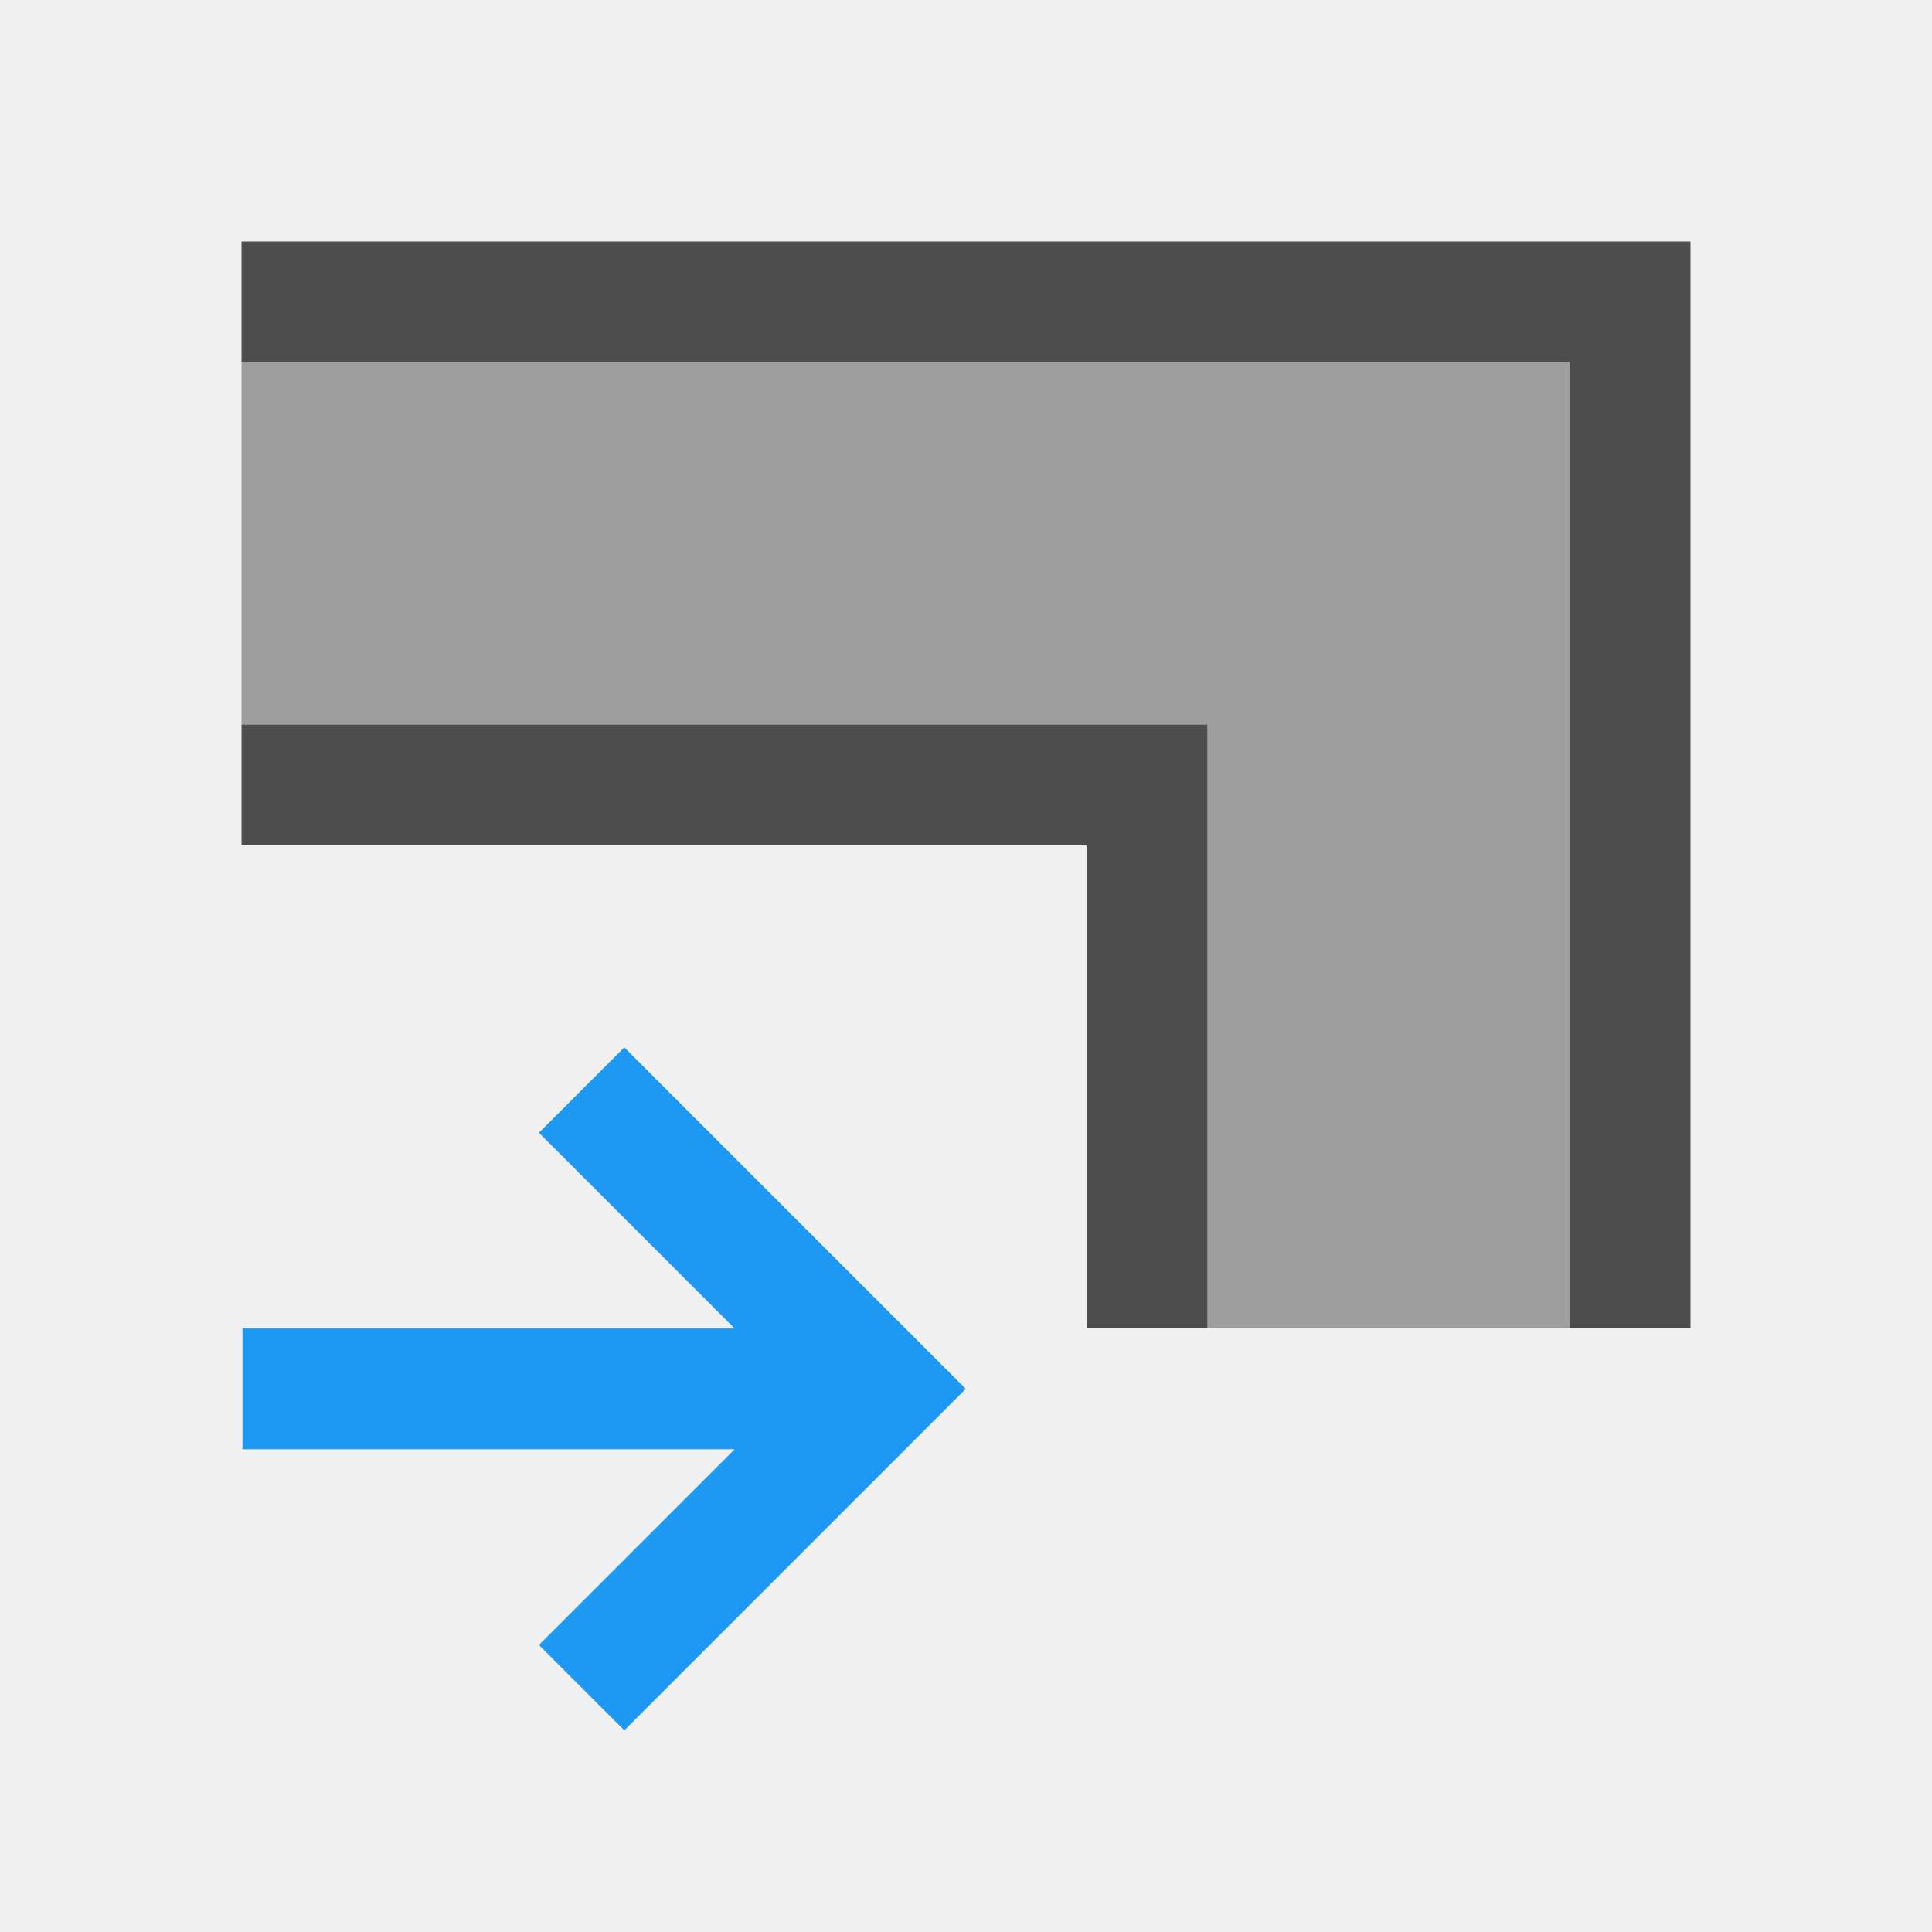
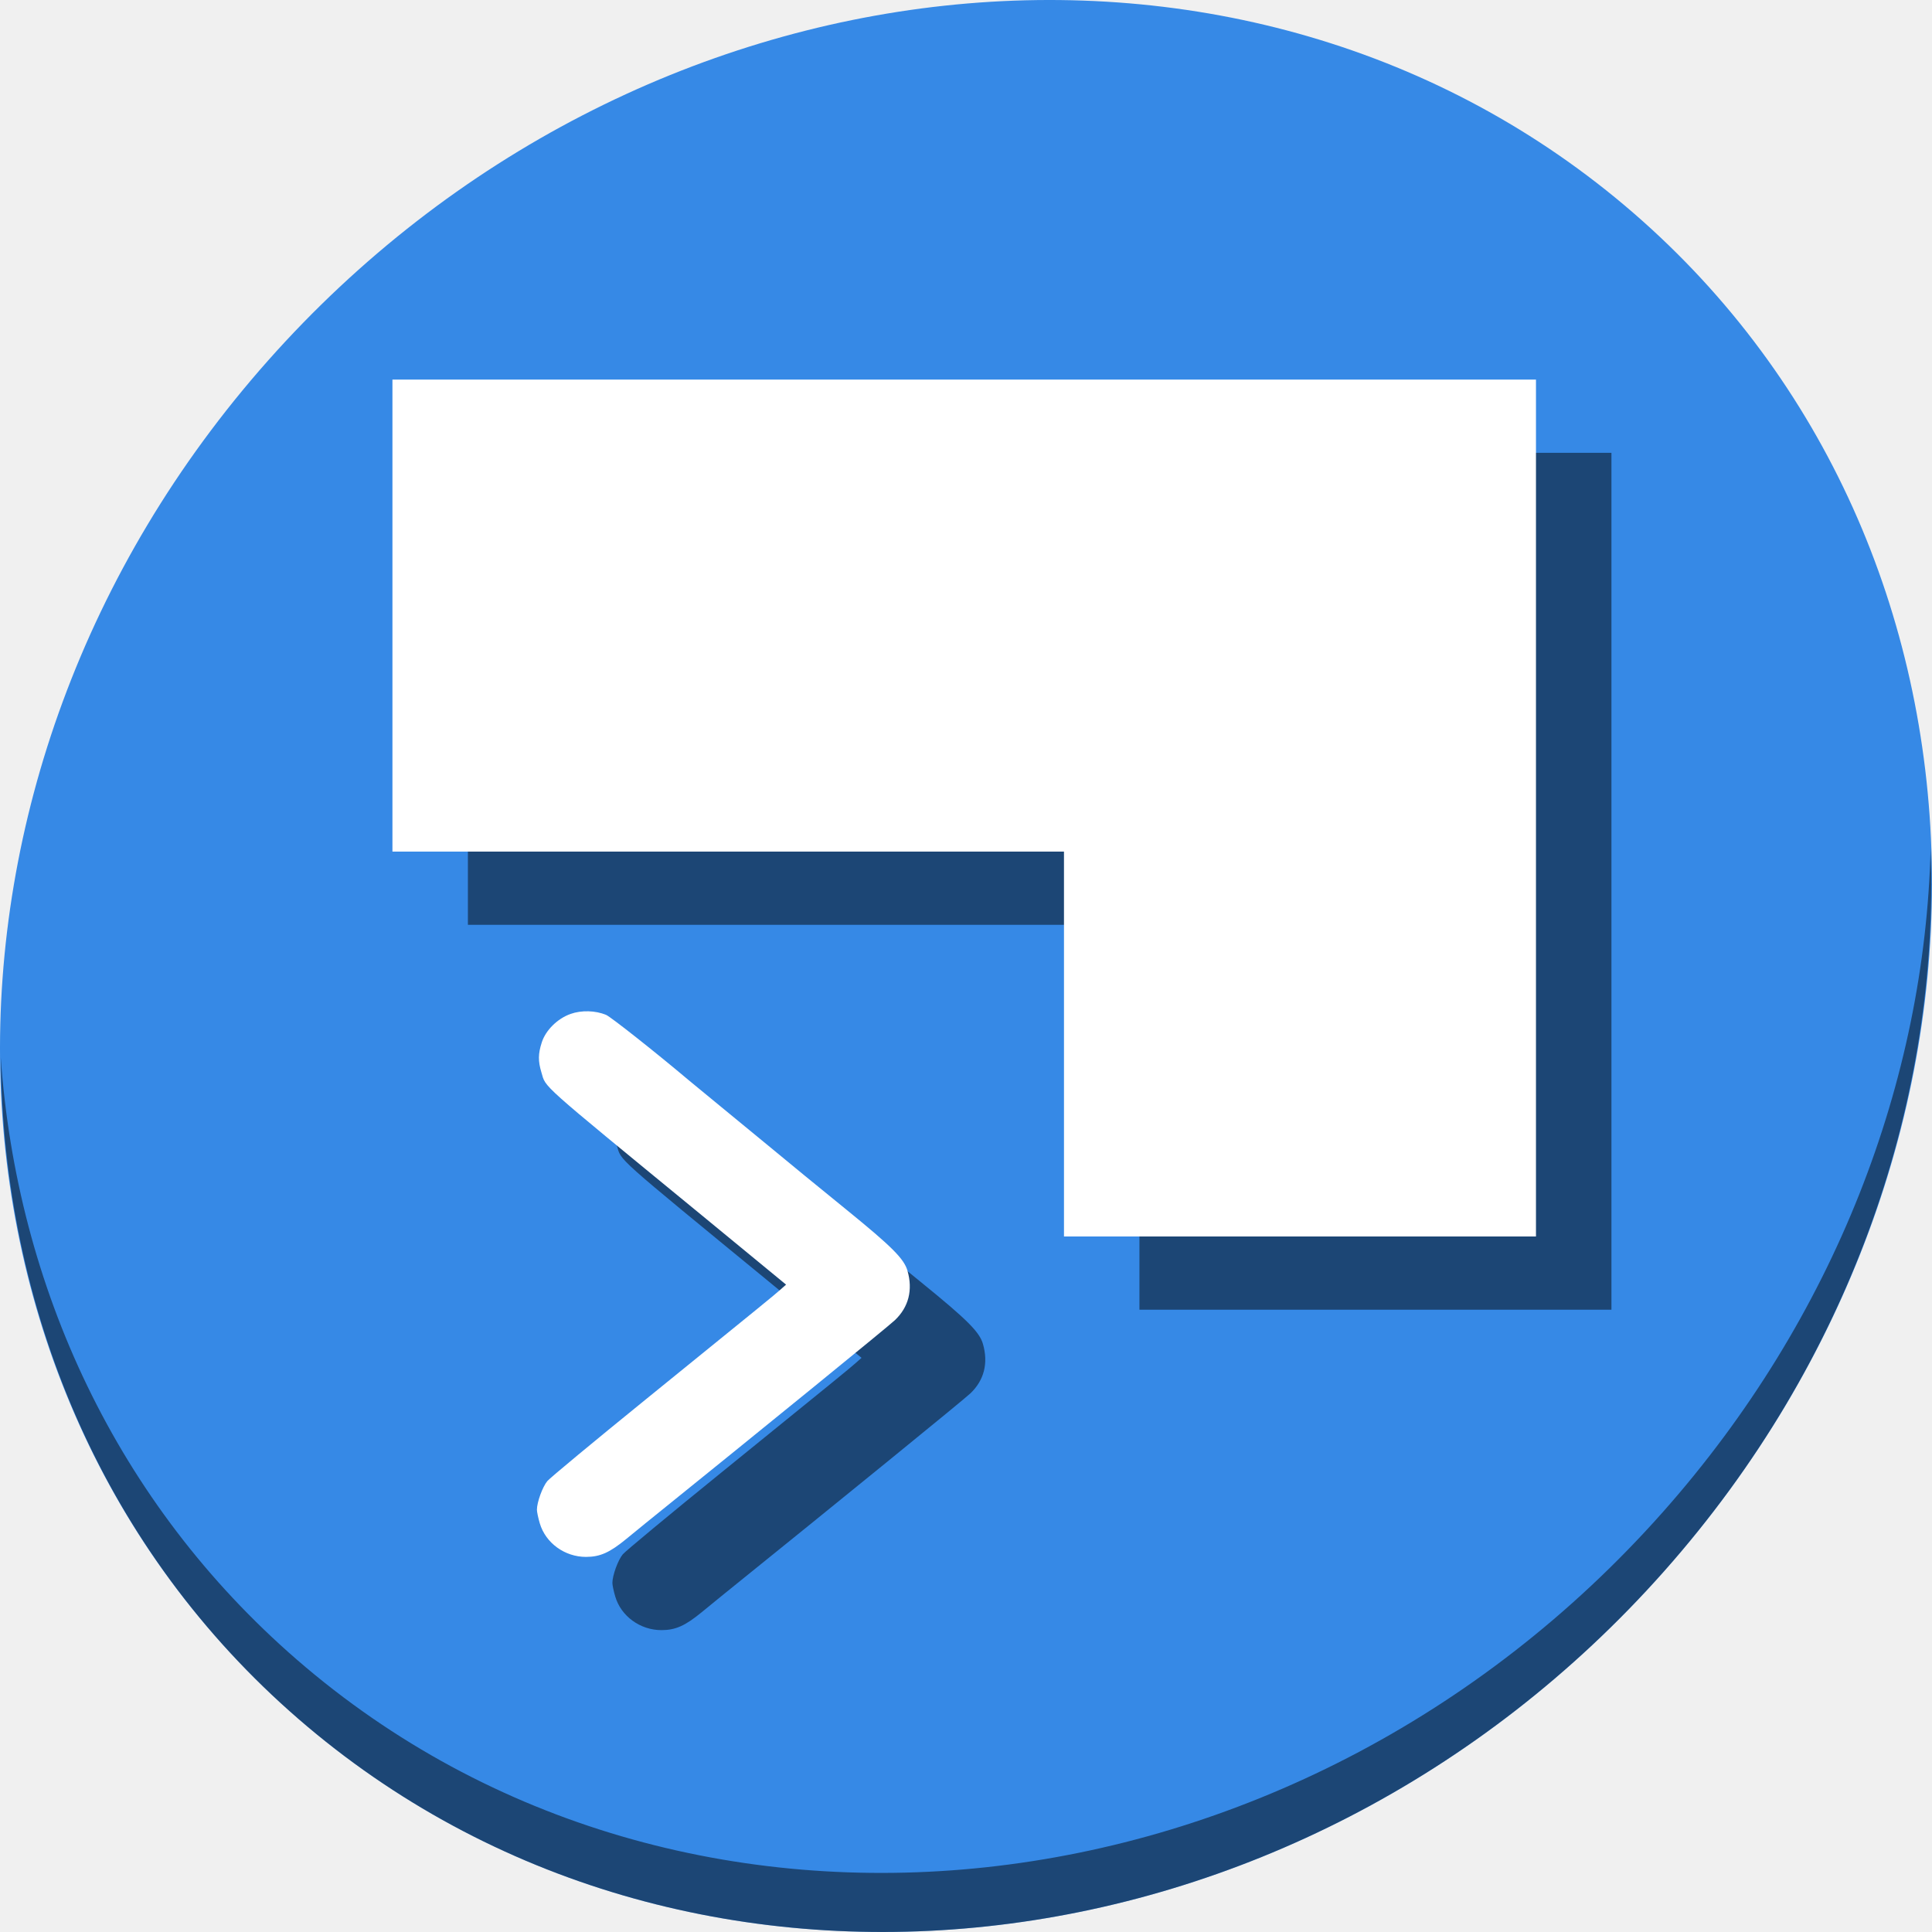
- <svg xmlns="http://www.w3.org/2000/svg" viewBox="0 0 16 16">
+ <svg xmlns="http://www.w3.org/2000/svg" viewBox="0 0 64 64" version="1.1" id="svg12" width="64" height="64">
  <defs id="defs3051">
    <style type="text/css" id="current-color-scheme">
      .ColorScheme-Text {
        color:#4d4d4d;
      }
      </style>
  </defs>
-   <g transform="translate(-421.71-531.79)">
-     <path d="m 2,6 0,-3 11,0 0,8 -3,0 0,-5 z" transform="translate(421.71 531.79)" style="fill:currentColor;fill-opacity:0.5;stroke:none" class="ColorScheme-Text" />
-     <path d="m2 2v1h11v8h1v-8-1h-12m0 4v1h7v4h1v-4-1h-8" transform="translate(421.71 531.79)" style="fill:currentColor;fill-opacity:1;stroke:none" class="ColorScheme-Text" />
-     <path d="m426.88 546.12l-.707-.707 1.621-1.621h-4.076v-1h4.076l-1.621-1.621.707-.707 2.828 2.828-.707.707z" style="fill:#1d99f3" />
+   <g id="g884" transform="matrix(0.125,0,0,0.125,-2.8300937e-7,56)">
+     <path id="path850" d="m 432.913,-391.526 c 102.193,88.575 105.827,249.7 8.117,359.899 C 343.32,78.572 181.28,96.101 79.087,7.526 -23.106,-81.049 -26.74,-242.174 70.97,-352.373 168.68,-462.572 330.72,-480.101 432.913,-391.526 Z" style="fill:#3689e6;fill-opacity:1;stroke-width:11.11" />
+     <path id="path852" d="m 511.636,-223.097 c -1.551,61.312 -25.161,124.155 -70.966,175.814 C 342.959,62.917 180.919,80.446 78.726,-8.129 30.827,-49.644 4.497,-107.077 0.194,-167.771 0.799,-101.415 27.117,-37.518 79.079,7.519 181.272,96.094 343.32,78.556 441.022,-31.634 490.727,-87.692 514.027,-156.925 511.636,-223.097 Z" style="opacity:1;fill:#000000;fill-opacity:0.49;stroke-width:11.11" />
+     <g style="fill:#000000;fill-opacity:0.49" transform="matrix(1.00067,0,0,1.00067,19.93035,19.42782)" id="g874">
+       <path id="path870" d="m 104,-347.195 v 125 h 177.846 v 101.932 h 125 v -226.932 z" style="color:#000000;font-style:normal;font-variant:normal;font-weight:normal;font-stretch:normal;font-size:medium;line-height:normal;font-family:sans-serif;font-variant-ligatures:normal;font-variant-position:normal;font-variant-caps:normal;font-variant-numeric:normal;font-variant-alternates:normal;font-feature-settings:normal;text-indent:0;text-align:start;text-decoration:none;text-decoration-line:none;text-decoration-style:solid;text-decoration-color:#000000;letter-spacing:normal;word-spacing:normal;text-transform:none;writing-mode:lr-tb;direction:ltr;text-orientation:mixed;dominant-baseline:auto;baseline-shift:baseline;text-anchor:start;white-space:normal;shape-padding:0;clip-rule:nonzero;display:inline;overflow:visible;visibility:visible;opacity:1;isolation:auto;mix-blend-mode:normal;color-interpolation:sRGB;color-interpolation-filters:linearRGB;solid-color:#000000;solid-opacity:1;vector-effect:none;fill:#000000;fill-opacity:0.49;fill-rule:nonzero;stroke:none;stroke-width:125;stroke-linecap:butt;stroke-linejoin:miter;stroke-miterlimit:4;stroke-dasharray:none;stroke-dashoffset:0;stroke-opacity:1;color-rendering:auto;image-rendering:auto;shape-rendering:auto;text-rendering:auto;enable-background:accumulate" />
+       <path id="path872" d="m 151.176,-179.202 c -3.479,1.238 -6.582,4.303 -7.624,7.53 -0.979,3.031 -1.003,4.945 -0.102,7.94 1.262,4.192 -1.15,2.038 41.252,36.849 9.698,7.962 13.439,11.04 22.319,18.36 l 1.226,1.011 -1.527,1.352 c -1.805,1.598 -3.751,3.185 -35.823,29.201 -13.527,10.973 -25.167,20.631 -25.866,21.462 -1.271,1.51 -2.767,5.618 -2.767,7.597 0,0.577 0.343,2.205 0.764,3.62 1.546,5.207 6.619,8.886 12.237,8.875 3.738,-0.007 6.267,-1.138 10.7,-4.782 1.877,-1.543 4.233,-3.468 5.237,-4.278 32.342,-26.095 64.149,-51.996 65.876,-53.643 3.636,-3.468 4.783,-7.978 3.324,-13.076 -0.907,-3.168 -4.119,-6.381 -16.187,-16.19 -8.743,-7.106 -13.549,-11.045 -21.853,-17.909 -2.159,-1.784 -7.236,-5.959 -11.283,-9.276 -4.047,-3.318 -7.911,-6.498 -8.585,-7.067 -8.72,-7.355 -20.673,-16.806 -21.905,-17.321 -2.817,-1.177 -6.538,-1.278 -9.411,-0.256 z" style="fill:#000000;fill-opacity:0.49;stroke-width:0.491" />
+     </g>
+     <g transform="matrix(1.00067,0,0,1.00067,-0.06964778,0.02370979)" id="g868">
+       <path style="color:#000000;font-style:normal;font-variant:normal;font-weight:normal;font-stretch:normal;font-size:medium;line-height:normal;font-family:sans-serif;font-variant-ligatures:normal;font-variant-position:normal;font-variant-caps:normal;font-variant-numeric:normal;font-variant-alternates:normal;font-feature-settings:normal;text-indent:0;text-align:start;text-decoration:none;text-decoration-line:none;text-decoration-style:solid;text-decoration-color:#000000;letter-spacing:normal;word-spacing:normal;text-transform:none;writing-mode:lr-tb;direction:ltr;text-orientation:mixed;dominant-baseline:auto;baseline-shift:baseline;text-anchor:start;white-space:normal;shape-padding:0;clip-rule:nonzero;display:inline;overflow:visible;visibility:visible;opacity:1;isolation:auto;mix-blend-mode:normal;color-interpolation:sRGB;color-interpolation-filters:linearRGB;solid-color:#000000;solid-opacity:1;vector-effect:none;fill:#ffffff;fill-opacity:1;fill-rule:nonzero;stroke:none;stroke-width:125;stroke-linecap:butt;stroke-linejoin:miter;stroke-miterlimit:4;stroke-dasharray:none;stroke-dashoffset:0;stroke-opacity:1;color-rendering:auto;image-rendering:auto;shape-rendering:auto;text-rendering:auto;enable-background:accumulate" d="m 104,-347.195 v 125 h 177.846 v 101.932 h 125 v -226.932 z" id="path856" />
+       <path style="fill:#ffffff;stroke-width:0.491" d="m 151.176,-179.202 c -3.479,1.238 -6.582,4.303 -7.624,7.53 -0.979,3.031 -1.003,4.945 -0.102,7.94 1.262,4.192 -1.15,2.038 41.252,36.849 9.698,7.962 13.439,11.04 22.319,18.36 l 1.226,1.011 -1.527,1.352 c -1.805,1.598 -3.751,3.185 -35.823,29.201 -13.527,10.973 -25.167,20.631 -25.866,21.462 -1.271,1.51 -2.767,5.618 -2.767,7.597 0,0.577 0.343,2.205 0.764,3.62 1.546,5.207 6.619,8.886 12.237,8.875 3.738,-0.007 6.267,-1.138 10.7,-4.782 1.877,-1.543 4.233,-3.468 5.237,-4.278 32.342,-26.095 64.149,-51.996 65.876,-53.643 3.636,-3.468 4.783,-7.978 3.324,-13.076 -0.907,-3.168 -4.119,-6.381 -16.187,-16.19 -8.743,-7.106 -13.549,-11.045 -21.853,-17.909 -2.159,-1.784 -7.236,-5.959 -11.283,-9.276 -4.047,-3.318 -7.911,-6.498 -8.585,-7.067 -8.72,-7.355 -20.673,-16.806 -21.905,-17.321 -2.817,-1.177 -6.538,-1.278 -9.411,-0.256 z" id="path855" />
+     </g>
  </g>
</svg>
